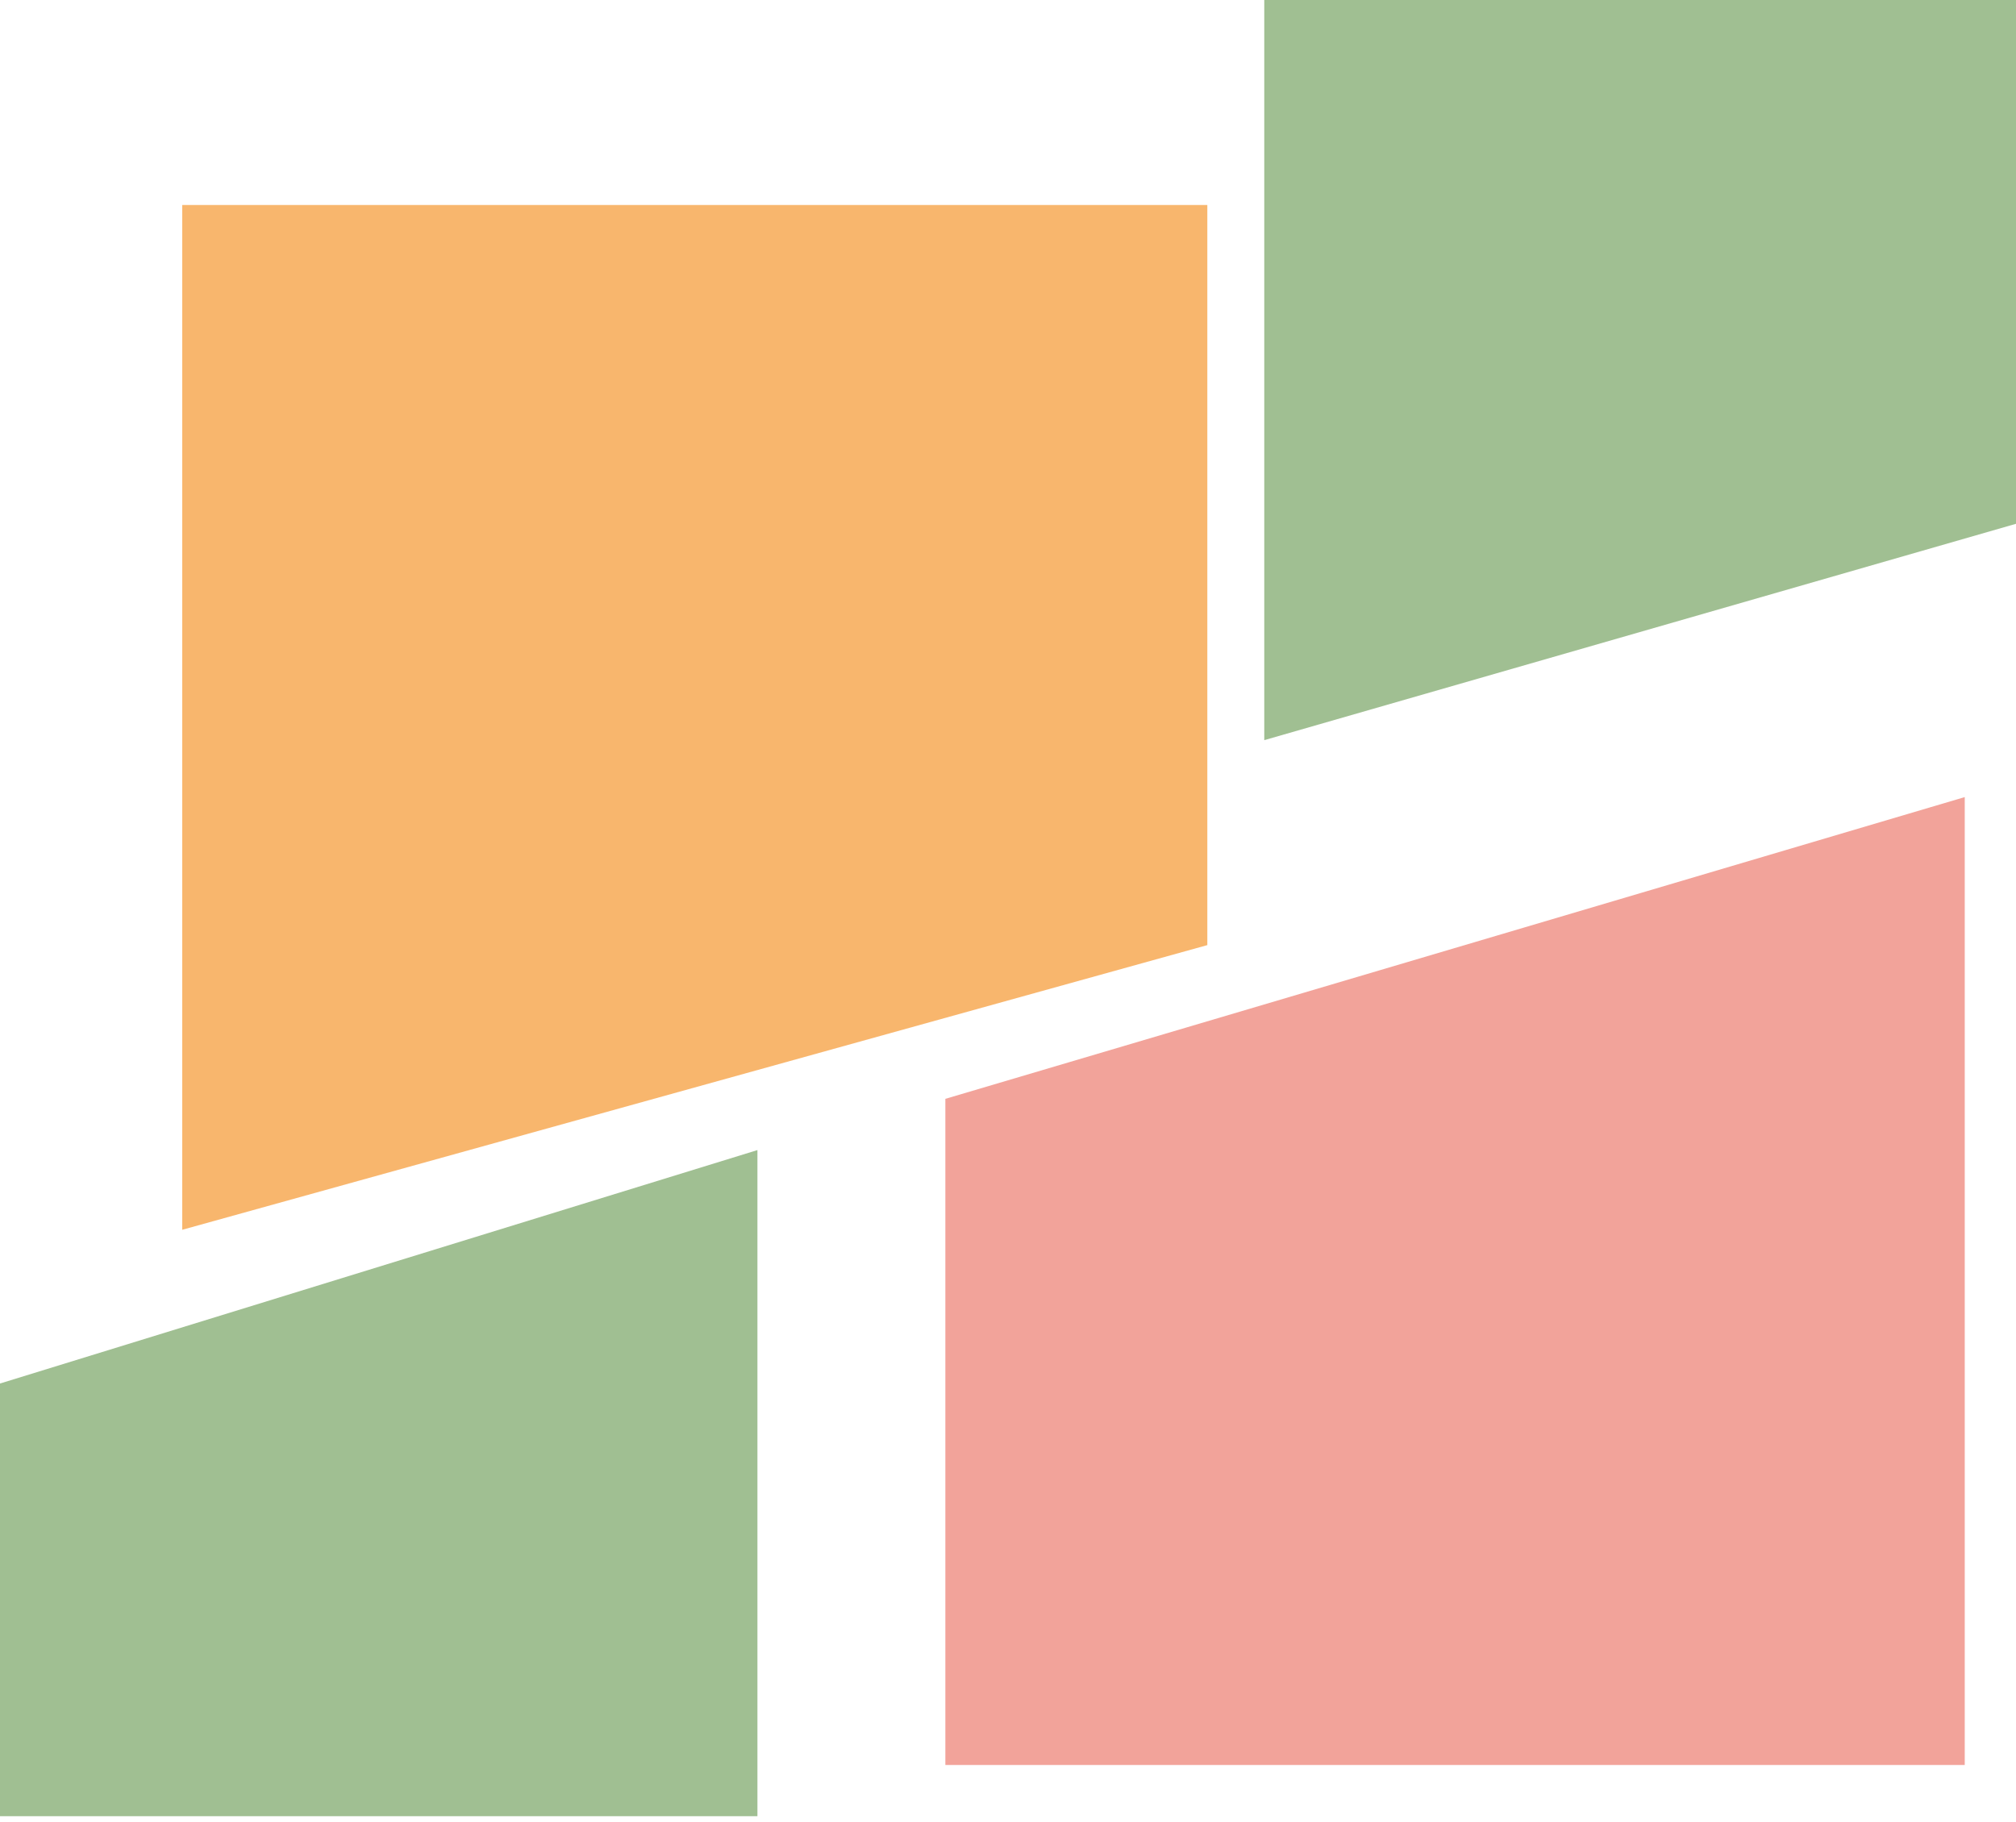
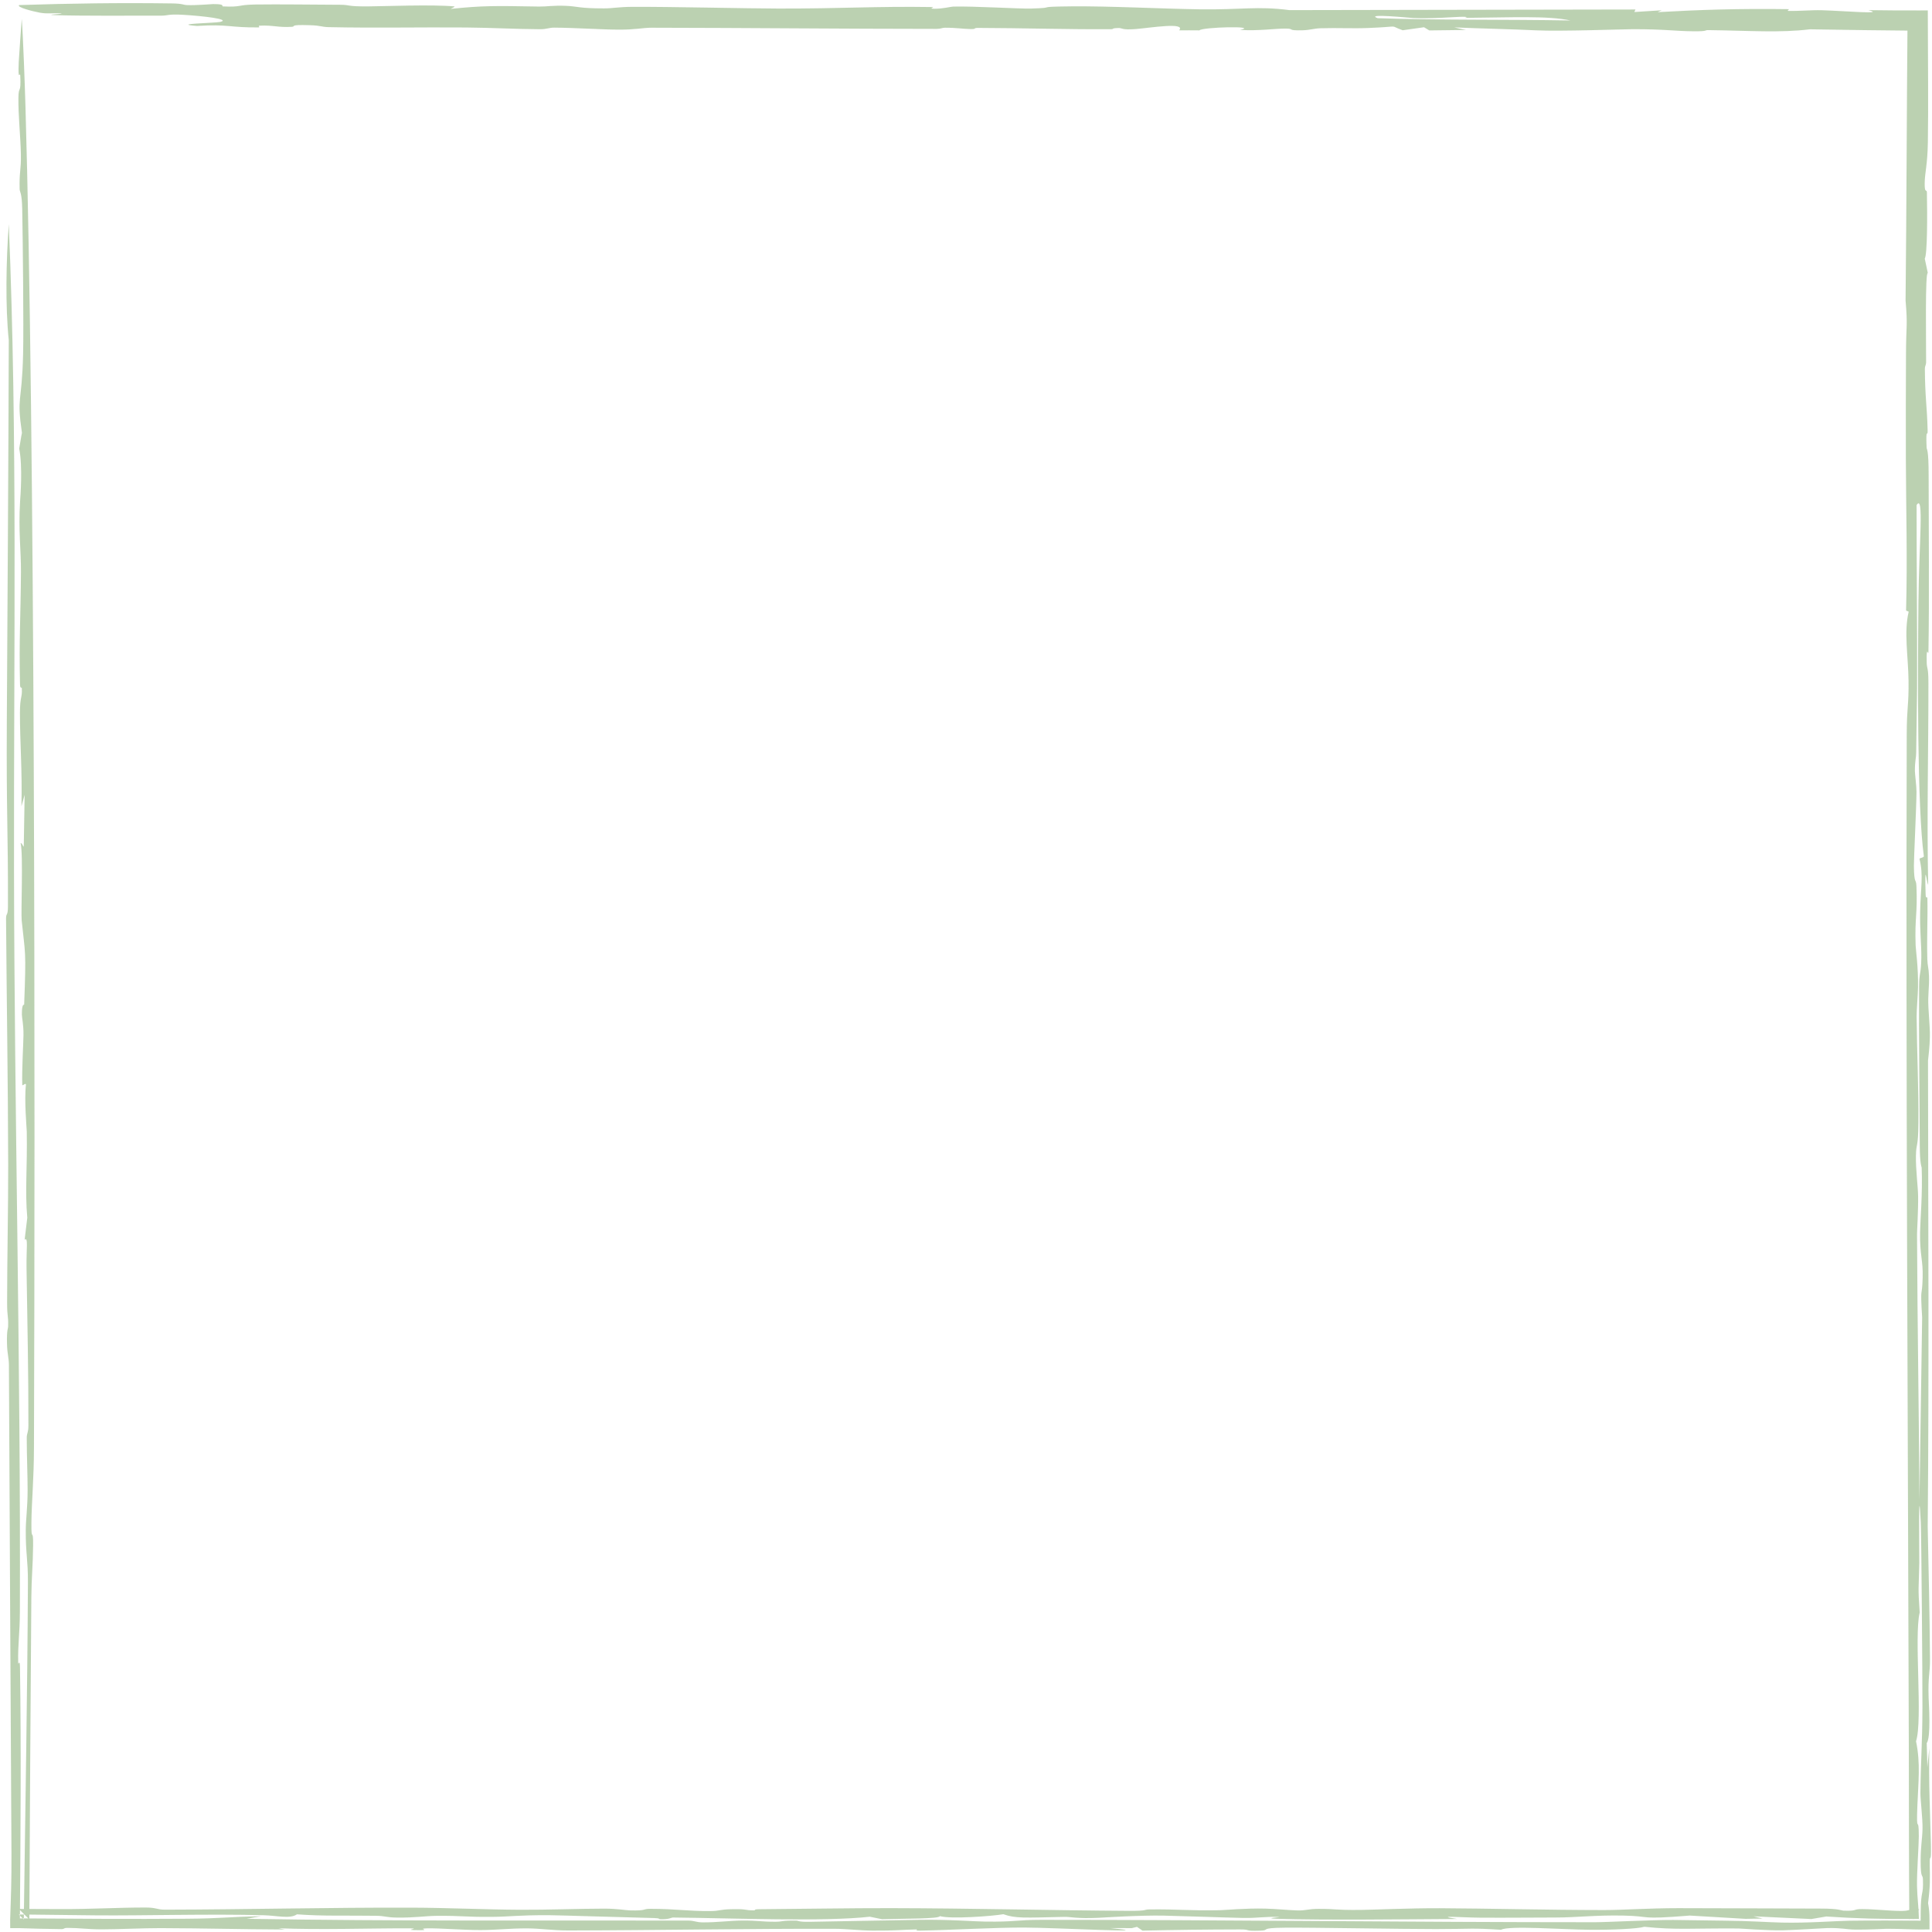
- <svg xmlns="http://www.w3.org/2000/svg" width="177" height="160" viewBox="0 0 177 160" fill="none">
-   <path d="M16 18H106V83L16 108V18Z" fill="#F59730" fill-opacity="0.7" />
-   <path d="M111 0L177 0V46L111 65V0Z" fill="#78A564" fill-opacity="0.7" />
-   <path d="M0 121.5L66.5 101V159.5H0V121.5Z" fill="#78A564" fill-opacity="0.7" />
-   <path d="M83 96.5L172.5 70V155H83V96.5Z" fill="#ED7C6F" fill-opacity="0.7" />
+ <svg xmlns="http://www.w3.org/2000/svg" width="308" height="308" viewBox="0 0 308 308" fill="none">
+   <path d="M3.06 0.809C11.088 0.543 19.107 0.429 27.365 0.545C29.247 0.571 29.07 0.777 29.843 0.81C31.265 0.872 33.651 0.65 33.986 0.65C36.062 0.647 35.251 1.007 35.53 1.021C38.645 1.167 37.749 0.757 40.727 0.718C44.605 0.666 49.582 0.74 54.255 0.76C55.896 0.768 55.165 1.042 58.707 1.019C61.216 1.003 68.913 0.69 72.457 1.024C72.478 1.15 72.031 1.289 71.842 1.419C76.923 0.894 78.741 0.917 85.944 1.045C87.083 1.065 88.162 0.849 90.17 0.929C92.176 1.009 92.261 1.342 96.296 1.337C97.727 1.335 98.595 1.101 100.79 1.091C107.031 1.061 118.918 1.353 124.041 1.363C134.129 1.383 139.618 0.983 148.577 1.122C149.267 1.132 147.752 1.389 149.016 1.394C150.292 1.399 151.62 1.058 151.934 1.05C155.32 0.963 162.478 1.419 164.362 1.364C168.941 1.229 164.428 1.079 170.774 1.014C176.817 0.953 185.16 1.396 191.15 1.483C198.091 1.583 200.329 0.939 205.556 1.612C223.914 1.573 242.344 1.548 260.723 1.514C260.67 1.648 260.61 1.782 260.547 1.916C262 1.824 263.454 1.731 264.907 1.639C264.687 1.739 264.479 1.839 264.26 1.937C271.085 1.552 277.169 1.354 285.144 1.46C285.3 1.462 284.89 1.729 285.019 1.736C286.817 1.786 288.826 1.581 290.405 1.629C294.221 1.745 300.703 2.328 297.849 1.615C300.461 1.658 303.208 1.668 306 1.664L307.331 1.658L307.336 3C307.347 9.715 307.438 16.689 307.341 22.677C307.281 26.346 306.859 27.445 306.835 29.201C306.81 30.955 307.173 30.062 307.187 30.685C307.268 34.427 307.253 40.587 306.847 41.236C307.009 41.988 307.173 42.784 307.337 43.547C306.886 43.1 307.072 54.665 307.061 57.699C307.059 58.254 306.862 58.331 306.864 58.749C306.889 63.41 307.199 64.549 307.301 68.541C307.338 69.942 306.99 67.77 307.14 71.366C307.153 71.68 307.466 71.513 307.464 75.809C307.461 82.668 307.585 95.787 307.431 103.952C307.418 104.621 307.078 102.584 307.157 105.644C307.185 106.752 307.427 106.222 307.429 108.908C307.439 119.321 307.161 130.424 307.392 141.046C307.119 140.659 306.812 136.875 306.984 142.562C307.012 143.471 307.256 142.793 307.265 143.2C307.336 146.503 307.161 149.367 307.255 152.942C307.283 153.998 307.475 154.26 307.52 155.577C307.588 157.521 307.315 158.382 307.431 160.64C307.613 164.171 307.872 164.717 307.364 169.096C307.396 193.914 307.539 218.618 307.316 243.353C307.461 250.503 307.623 257.102 307.678 264.556C307.695 266.751 307.348 267.171 307.463 270.672C307.488 271.456 307.86 277.051 307.159 277.866C307.22 279.423 307.222 280.408 307.259 281.745C307.362 280.731 307.466 279.685 307.57 278.712C307.458 284.358 307.705 288.968 307.822 293.965C307.907 297.644 307.607 295.032 307.637 297.289C307.666 299.548 307.734 300.574 307.374 303.397C307.546 304.312 307.597 305.101 307.597 306L307.603 307.59L306 307.597C304.723 307.597 303.225 307.494 300.827 307.487C300.388 307.486 297.849 307.647 295.727 307.615C294.201 307.592 293.749 307.333 291.325 307.373C290.928 307.379 285.804 307.7 284.173 307.729C281.633 307.775 277.595 307.443 277.104 307.439C269.964 307.381 267.213 307.709 262.142 307.169C261.118 307.49 256.887 307.678 253.469 307.646C249.151 307.607 240.494 306.952 239.312 307.644C234.315 307.336 234.858 307.526 228.932 307.532C223.538 307.538 209.258 307.273 204.886 307.312C200.516 307.349 202.645 307.734 200.91 307.786C198.069 307.871 199.604 307.587 197.66 307.591C192.161 307.603 187.382 307.657 182.134 307.781C181.852 307.582 181.548 307.381 181.256 307.182C180.984 307.248 180.714 307.315 180.442 307.381C179.313 307.379 178.048 307.383 177.002 307.377C185.824 308.253 168.482 307.312 163.275 307.29C158.884 307.272 151.575 307.688 146.756 307.777C145.586 307.799 146.39 307.584 146.15 307.589C143.327 307.65 142.899 307.797 139.104 307.777C137.097 307.766 135.048 307.496 133.094 307.491C118.74 307.455 104.887 307.726 90.628 307.755C88.203 307.76 86.11 307.431 84.072 307.424C81.156 307.413 79.315 307.683 76.577 307.688C73.849 307.692 69.916 307.369 68.065 307.418C66.215 307.467 69.381 307.779 65.994 307.694C64.438 307.654 67.186 307.422 65.264 307.414C59.263 307.392 50.795 307.681 44.407 307.401C44.69 307.471 45.075 307.533 45.42 307.6C38.614 307.573 32.602 307.405 25.576 307.381C23.119 307.372 18.689 307.577 16.274 307.576C13.859 307.575 12.761 307.353 10.828 307.347C10.033 307.344 10.344 307.542 9.81 307.538C7.207 307.518 5.063 307.451 3 307.38L1.625 307.386L1.619 306C1.73 302.779 1.852 299.757 1.828 295.5C1.68 269.918 1.553 243.538 1.42 217.559C1.415 216.514 1.156 215.811 1.118 214.285C1.058 211.935 1.287 211.82 1.295 211.507C1.346 209.458 1.134 210.294 1.134 207.544C1.134 201.491 1.322 191.726 1.305 185.694C1.268 171.79 1.066 160.102 0.965 146.469C0.956 145.486 1.263 146.153 1.267 144.449C1.299 132.438 1.006 129.896 1.088 114.947C1.171 99.996 1.357 71.779 1.399 54.278C1.4 54.278 1.401 54.278 1.401 54.278C0.835 48.769 0.976 41.642 1.404 35.724C2.801 69.848 2.18 102.497 2.235 138.942C2.293 177.247 3.308 218.082 3.17 256.899C3.157 260.548 2.834 262.014 2.902 265.087C2.913 265.607 3.162 264.262 3.187 265.86C3.389 278.956 3.269 292.57 3.172 306L3 305.828C12.083 305.893 21.082 305.947 29.779 305.884C35.592 305.842 36.503 305.564 41.615 305.493C40.716 305.624 40.129 305.761 39.345 305.893C62.679 306.302 86.047 306.12 109.685 306.178C110.751 306.181 110.888 306.452 112.006 306.463C114.243 306.484 116.386 306.185 118.34 306.175C120.891 306.162 121.333 306.378 123.685 306.364C124.833 306.356 124.49 306.149 126.986 306.184C127.195 306.187 127.332 306.405 128.993 306.377C133.54 306.299 142.834 306.117 146.599 306.062C151.407 305.993 155.265 306.32 157.085 306.342C161.997 306.399 161.895 306.063 166.054 306.063C195.661 306.061 223.965 306.443 254.273 306.44C256.178 306.44 263.22 306.066 266.743 306.081C267.924 306.087 274.098 306.186 275.023 306.194C278.776 306.226 282.02 306.451 284.09 306.499C288.104 306.592 292.59 306.239 294.775 306.203C298.041 306.15 303.466 306.176 306 306.19L306.191 306.19L306.19 306C306.193 305.558 306.195 305.204 306.196 304.964C306.219 301.075 306.655 302.36 306.553 299.569C306.523 298.744 306.188 299.608 306.188 296.702C306.189 294.268 306.441 293.283 306.487 291.621C306.532 289.959 306.142 286.91 306.152 285.874C306.206 280.459 306.462 278.062 306.475 272.166C306.485 267.27 306.306 244.638 306.214 242.756C305.804 234.329 305.988 248.364 305.975 249.155C305.895 253.431 305.738 252.805 306.038 257.07C305.111 260.886 306.554 274.185 305.455 277.594C306.187 281.117 305.818 284.077 305.671 287.788C305.467 292.918 305.894 289.012 305.897 292.754C305.898 294.229 305.565 298.504 305.612 300.72C305.654 302.712 305.864 303.668 305.916 306L306 305.916C305.739 305.922 305.462 305.926 305.163 305.927C299.864 305.953 295.598 305.834 291.145 305.529C290.33 305.664 289.569 305.799 288.764 305.934C285.69 305.789 282.605 305.645 279.531 305.501C280.022 305.619 280.515 305.738 281.006 305.856C280.107 305.873 279.205 305.889 278.306 305.905C275.316 305.728 272.461 305.563 269.387 305.38C261.036 306.062 263.46 305.472 258.818 305.383C254.178 305.294 251.492 305.689 247.907 305.691C243.077 305.694 240.859 305.744 235.988 305.715C233.165 305.699 228.377 305.318 232.308 305.922C223.494 305.97 211.428 306.139 203.545 305.894C201.218 305.822 204.321 305.632 203.924 305.609C201.949 305.497 200.285 305.805 198.247 305.761C194.86 305.687 188.264 305.447 185.597 305.391C181.76 305.309 175.728 305.708 175.111 305.738C171.663 305.9 170.74 305.568 169.633 305.591C163.329 305.724 161.937 305.864 159.951 305.164C158.319 305.466 151.482 305.975 149.83 305.466C149.788 305.926 144.112 305.849 140.621 305.964C139.972 305.83 139.313 305.698 138.665 305.564C131.378 306.387 116.868 305.789 107.281 305.691C107.041 305.689 106.611 306.034 105.168 305.956C105.077 305.95 105.225 305.795 104.257 305.775C101.069 305.71 88.902 305.324 87.502 305.32C82.348 305.307 81.447 305.564 78.311 305.589C74.182 305.621 73.585 305.389 69.656 305.422C67.816 305.437 66.142 305.742 63.248 305.699C61.534 305.674 61.364 305.434 60.007 305.415C55.177 305.345 51.63 305.497 47.343 305.184C46.225 305.947 44.176 305.385 42.054 305.327C33.44 305.092 22.704 305.415 15.312 305.345C11.132 305.306 7.037 305.258 3 305.205L3.795 306C4.032 287.768 4.363 270.716 4.45 252.271C4.467 248.612 4.084 247.731 4.108 243.894C4.119 242.169 4.397 240.391 4.401 237.569C4.405 235.301 4.264 232.051 4.265 229.219C4.265 228.466 4.525 228.399 4.527 227.291C4.542 218.886 4.357 210.679 4.23 202.191C4.183 199.045 4.528 197.099 3.928 197.632C4.075 196.43 4.203 195.261 4.348 194.132C3.97 189.804 4.364 186.269 4.268 180.414C4.256 179.783 3.841 175.363 4.141 172.855C3.927 172.677 3.745 173.067 3.552 172.994C3.47 170.516 3.717 166.71 3.742 165.037C3.768 163.366 3.49 162.248 3.487 161.745C3.48 159.832 3.845 160.278 3.851 160.131C4.201 151.215 4.007 152.154 3.459 146.77C3.321 145.421 3.722 136.267 3.29 134.416C3.466 134.333 3.621 134.843 3.79 134.989C3.835 132.24 3.882 129.469 3.927 126.709C3.758 127.294 3.588 127.997 3.418 128.53C3.565 122.896 3.166 118.211 3.179 113.601C3.187 110.967 3.561 111.288 3.479 109.741C3.463 109.438 3.21 109.95 3.19 109.052C3.026 101.723 3.293 98.512 3.343 91.173C3.367 87.734 2.908 84.724 3.21 79.79C3.238 79.34 3.646 74.499 3.062 71.51C3.246 70.558 3.343 69.719 3.498 69.008C2.63 62.955 3.481 64.628 3.683 56.442C3.788 52.206 3.635 37.958 3.543 33.348C3.486 30.602 3.145 30.652 3.131 30.163C3.053 27.236 3.383 27.233 3.329 24.527C3.275 21.819 2.901 18.398 2.935 15.617C2.961 13.487 3.372 15.166 3.229 12.02C3.198 11.369 2.849 13.23 2.986 9.912C3.007 9.389 3.384 4.087 3.466 3C3.685 5.792 3.97 13.883 4.059 16.926C5.592 69.314 5.608 174.844 5.415 230.786C5.398 235.981 5.039 239.379 5.008 242.766C4.976 246.153 5.305 243.289 5.278 246.363C5.25 249.436 5.018 251.676 4.998 254.551C4.876 271.69 4.749 288.943 4.677 306L3 304.323C5.232 304.332 7.461 304.341 9.686 304.348C14.672 304.364 18.658 304.097 23.195 304.097C24.961 304.097 25.015 304.442 26.27 304.439C39.787 304.412 52.291 304.08 65.735 304.12C71.317 304.137 77.349 304.428 82.879 304.455C87.436 304.478 92.161 304.28 96.259 304.276C98.483 304.273 99.657 304.535 100.462 304.556C103.264 304.624 102.284 304.304 103.717 304.304C107.668 304.305 109.633 304.692 113.333 304.662C114.786 304.65 114.599 304.403 116.708 304.364C119.384 304.316 118.394 304.544 120.305 304.552C120.42 304.553 120.045 304.376 121.059 304.369C127.583 304.323 135.728 304.184 142.022 304.196C155.037 304.22 167.885 304.56 180.012 304.627C183.075 304.643 182.262 304.413 183.235 304.402C187.917 304.349 189.59 304.624 194.493 304.526C195.308 304.509 198.592 304.191 201.728 304.272C203.422 304.315 205.344 304.514 206.786 304.56C208.229 304.606 208.46 304.314 210.194 304.314C213.351 304.313 212.433 304.515 216.949 304.479C218.767 304.465 224.841 304.188 229.524 304.209C237.177 304.243 246.661 304.496 255.684 304.501C258.778 304.503 262.753 304.202 267.552 304.199C273.417 304.195 284.223 304.263 290.234 304.267C293.308 304.269 293.53 304.584 293.896 304.597C296.246 304.685 295.297 304.333 296.874 304.347C299.038 304.366 301.057 304.626 303.023 304.643C304.276 304.654 304.475 304.395 304.747 304.392C305.167 304.389 305.584 304.386 306 304.382L304.382 306C304.309 296.452 304.33 287.892 304.303 278.315C304.154 224.715 303.821 170.602 303.971 117.106C303.983 112.621 304.31 112.452 304.259 108.511C304.208 104.569 303.502 100.762 304.282 97.521C304.124 97.416 304.012 97.427 303.869 97.322C304.091 89.178 303.861 81.034 303.833 73.068C303.812 67.172 303.837 61.944 303.854 56.497C303.87 51.67 304.144 52.087 303.787 47.907C303.948 32.976 303.965 17.93 304.1 3L306 4.9C300.158 4.847 294.334 4.777 288.542 4.672C283.712 5.258 279.082 4.889 272.401 4.802C271.577 4.791 272.462 5.005 270.016 4.987C266.944 4.964 265.354 4.638 260.182 4.656C258.812 4.661 248.669 5.023 244.915 4.837C241.162 4.652 235.726 4.543 231.826 4.366C232.38 4.506 233.082 4.64 233.699 4.778C231.754 4.802 229.799 4.825 227.855 4.85C227.573 4.681 227.29 4.513 227.018 4.343C225.889 4.504 224.759 4.662 223.62 4.824C221.163 3.959 223.682 4.241 218.215 4.46C215.476 4.569 213.302 4.418 210.489 4.506C209.476 4.538 208.828 4.793 207.711 4.825C204.972 4.904 206.568 4.553 204.877 4.555C203.172 4.558 200.726 4.943 197.673 4.772C200.86 4.085 191.649 4.309 191.21 4.843C190.113 4.843 189.194 4.821 187.983 4.836C189.101 3.489 183.359 4.445 181.08 4.63C178.802 4.814 178.894 4.452 178.361 4.466C176.826 4.506 177.944 4.656 176.868 4.661C169.738 4.691 163.024 4.47 155.989 4.45C154.976 4.447 155.874 4.652 154.694 4.632C153.513 4.611 152.381 4.408 150.635 4.422C150.166 4.426 150.019 4.605 149.289 4.605C133.994 4.597 119.472 4.444 103.873 4.421C102.462 4.419 101.354 4.739 98.626 4.727C95.898 4.716 91.758 4.428 88.371 4.406C87.472 4.4 87.228 4.666 86.036 4.659C81.981 4.635 78.487 4.418 74.274 4.383C67.156 4.323 59.703 4.486 52.48 4.328C51.11 4.299 51.329 4.077 49.354 4.015C45.946 3.907 47.228 4.23 46.538 4.274C44.281 4.414 43.572 3.984 41.388 4.094C41.054 4.111 41.53 4.366 41.231 4.37C36.589 4.415 36.345 3.817 31.411 4.138C27.022 3.794 34.352 3.677 35.105 3.494C36.943 3.051 32.084 2.529 29.219 2.362C26.752 2.218 26.771 2.494 25.788 2.494C20.593 2.495 12.856 2.548 8.904 2.417C6.51 2.338 10.825 2.223 9.602 2.132C8.39 2.042 7.605 2.249 6.361 2.022C5.117 1.795 2.579 1.128 3.06 0.809ZM306.705 136.538C305.616 128.572 305.729 107.445 305.833 96.102C305.92 86.692 306.759 78.581 305.543 80.525C305.535 90.697 305.657 98.924 305.62 109.68C305.616 110.799 305.503 117.471 305.483 119.792C305.471 121.098 305.271 121.14 305.273 122.917C305.274 123.304 305.536 125.448 305.529 126.232C305.506 128.918 305.103 136.907 305.115 138.022C305.149 141.115 305.461 139.928 305.518 141.263C305.705 145.748 305.236 146.242 305.389 150.686C305.416 151.48 305.824 154.115 305.771 157.408C305.749 158.746 305.538 161.025 305.548 162.05C305.602 167.632 305.882 173.864 305.835 178.976C305.797 183.167 305.482 182.04 305.439 184.256C305.398 186.472 305.764 189.149 305.785 190.664C305.818 193.089 305.611 196.038 305.614 196.79C305.675 211.615 305.916 224.798 306.003 239.099C306.147 229.387 306.279 219.686 306.428 210.036C306.102 204.558 306.408 207.285 306.51 203.679C306.59 200.825 306.037 200.135 306.098 196.383C306.098 196.386 306.098 196.39 306.098 196.393C306.131 194.459 306.514 190.266 306.354 186.147C306.347 186.001 306.06 185.634 306.05 182.55C306.028 175.619 305.881 164.999 305.942 157.2C305.96 154.91 306.262 155.377 306.299 152.669C306.326 150.694 306.047 148.406 306.11 145.313C306.189 141.434 306.669 139.574 306.003 136.908C306.241 136.688 306.473 136.799 306.705 136.538ZM225.303 2.875C224.758 2.849 217.462 2.105 219.625 2.899C229.432 3.244 240.034 3.073 250.352 3.267C246.829 2.481 240.869 2.791 233.634 2.848C233.631 2.848 233.628 2.848 233.625 2.848C233.283 2.851 234.711 2.646 232.77 2.683C231.829 2.701 228.22 3.015 225.303 2.875Z" fill="#78A564" fill-opacity="0.5" />
</svg>
